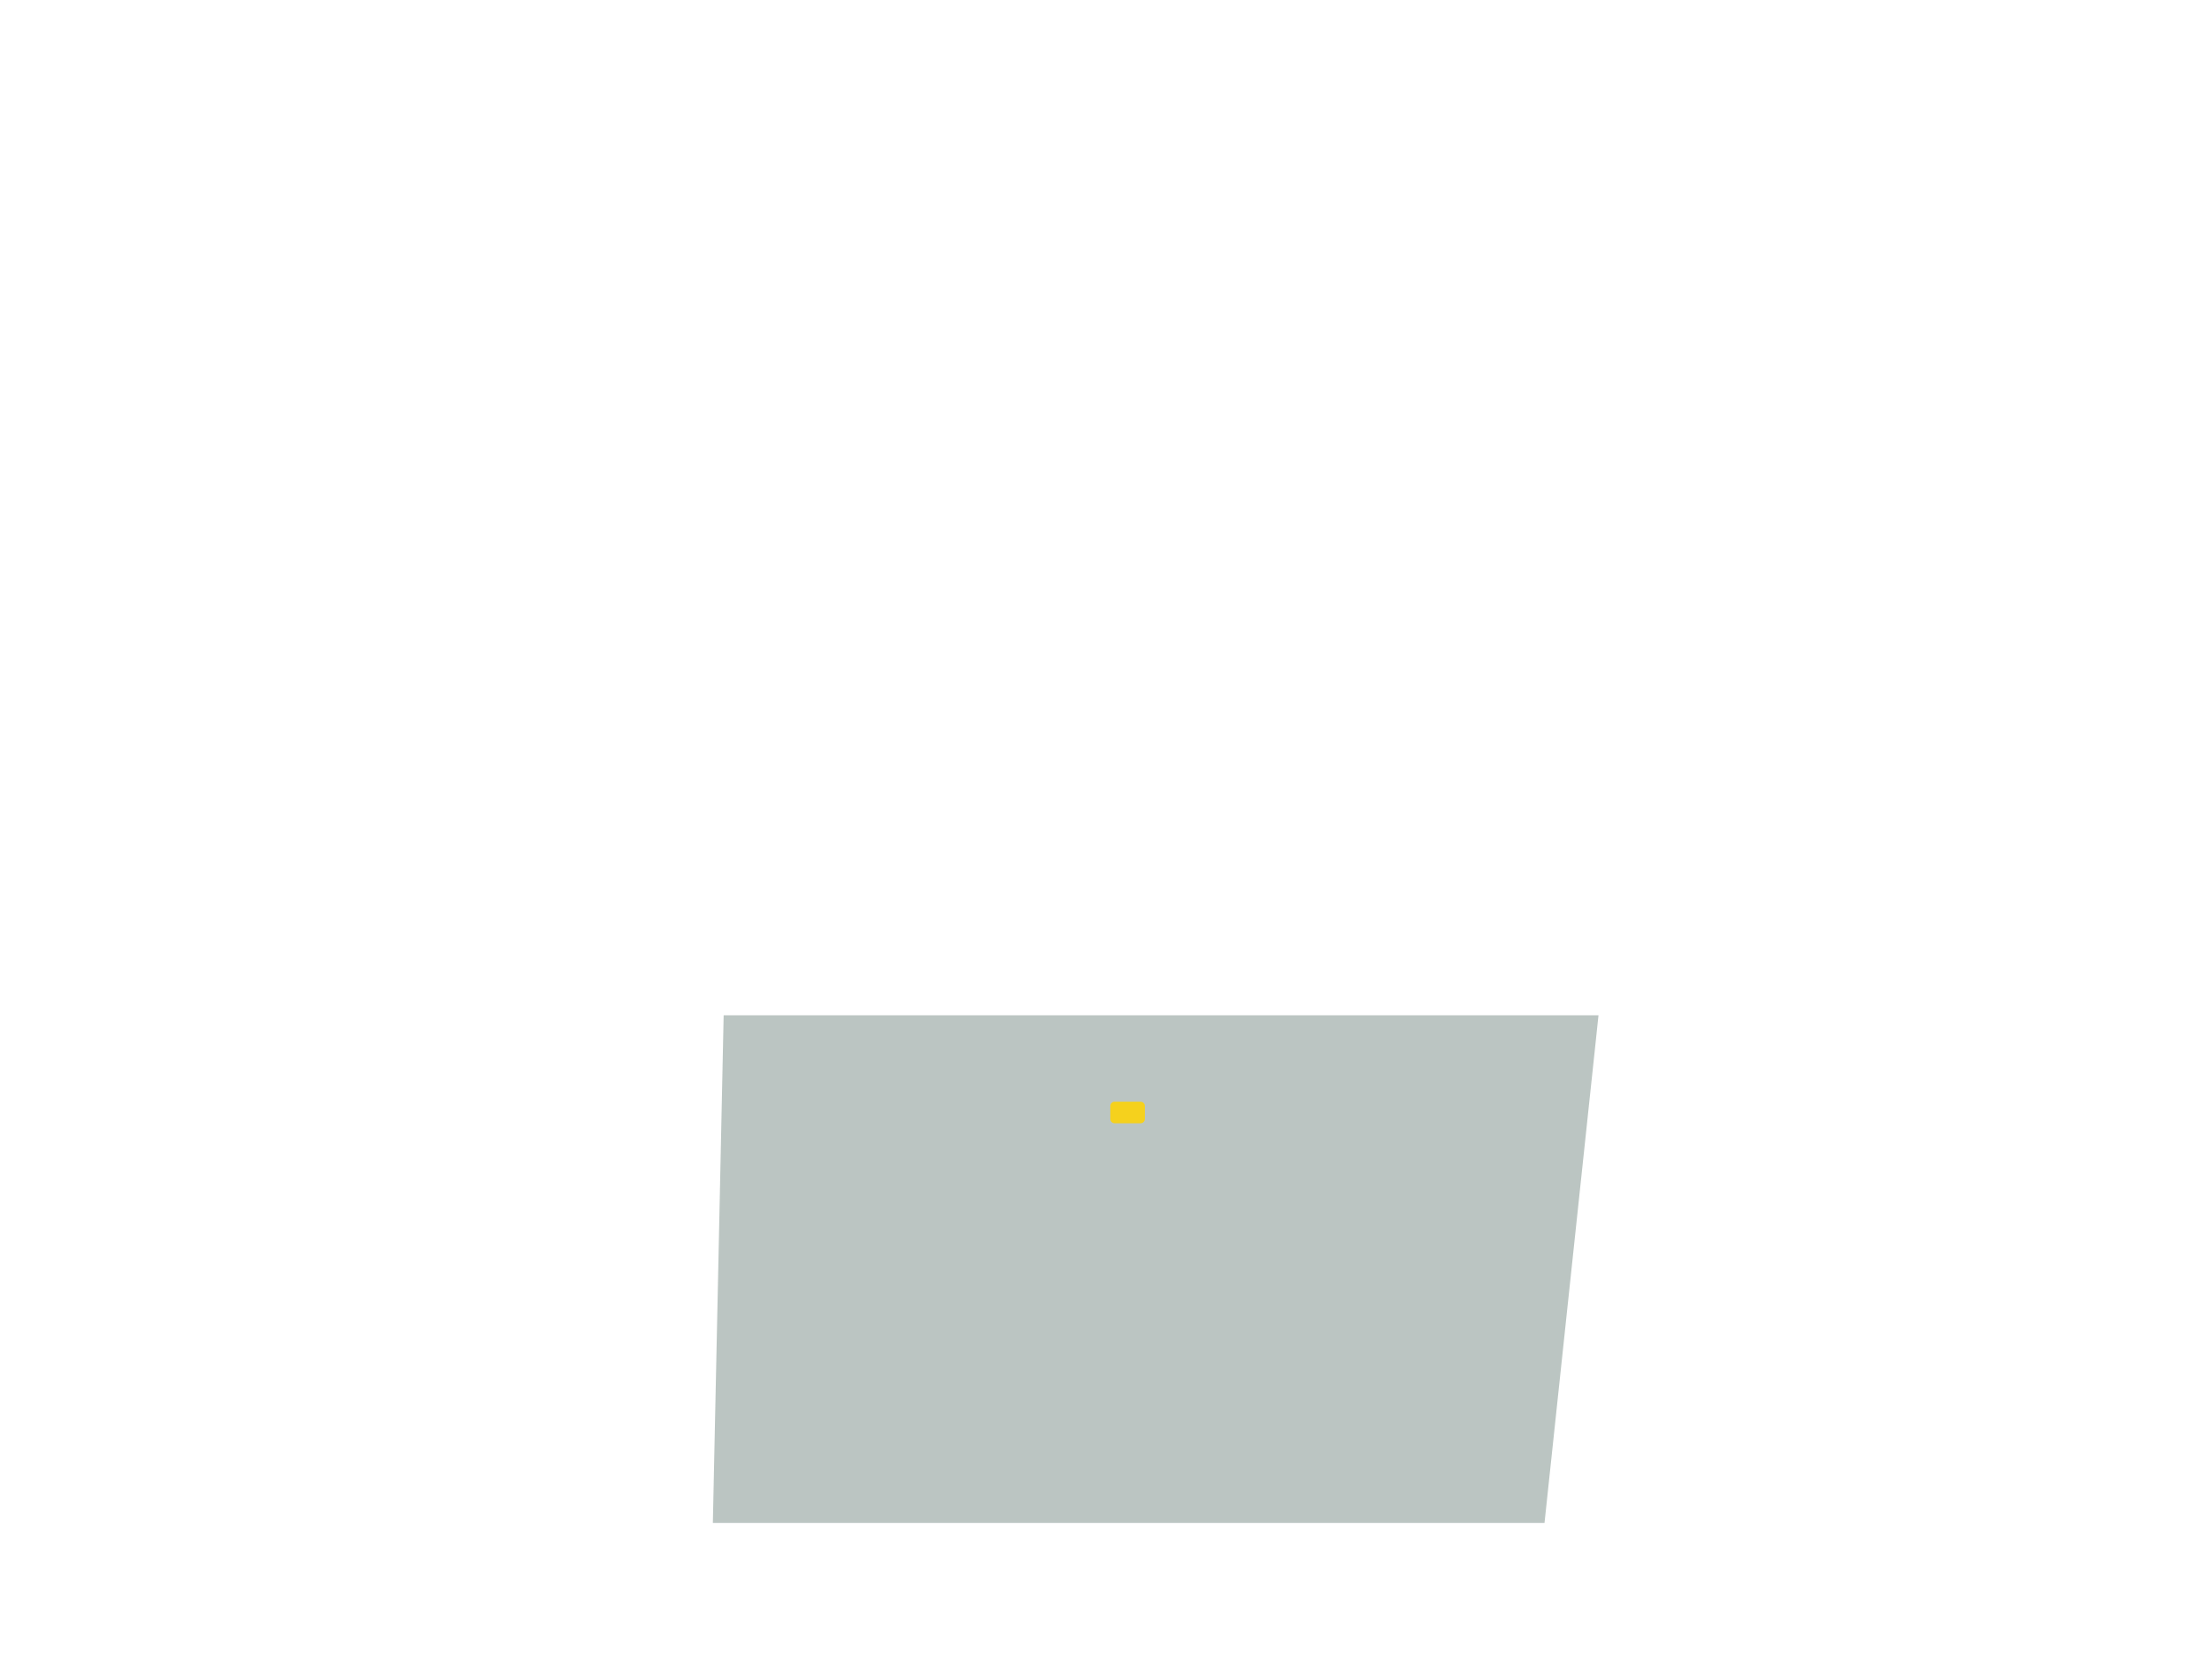
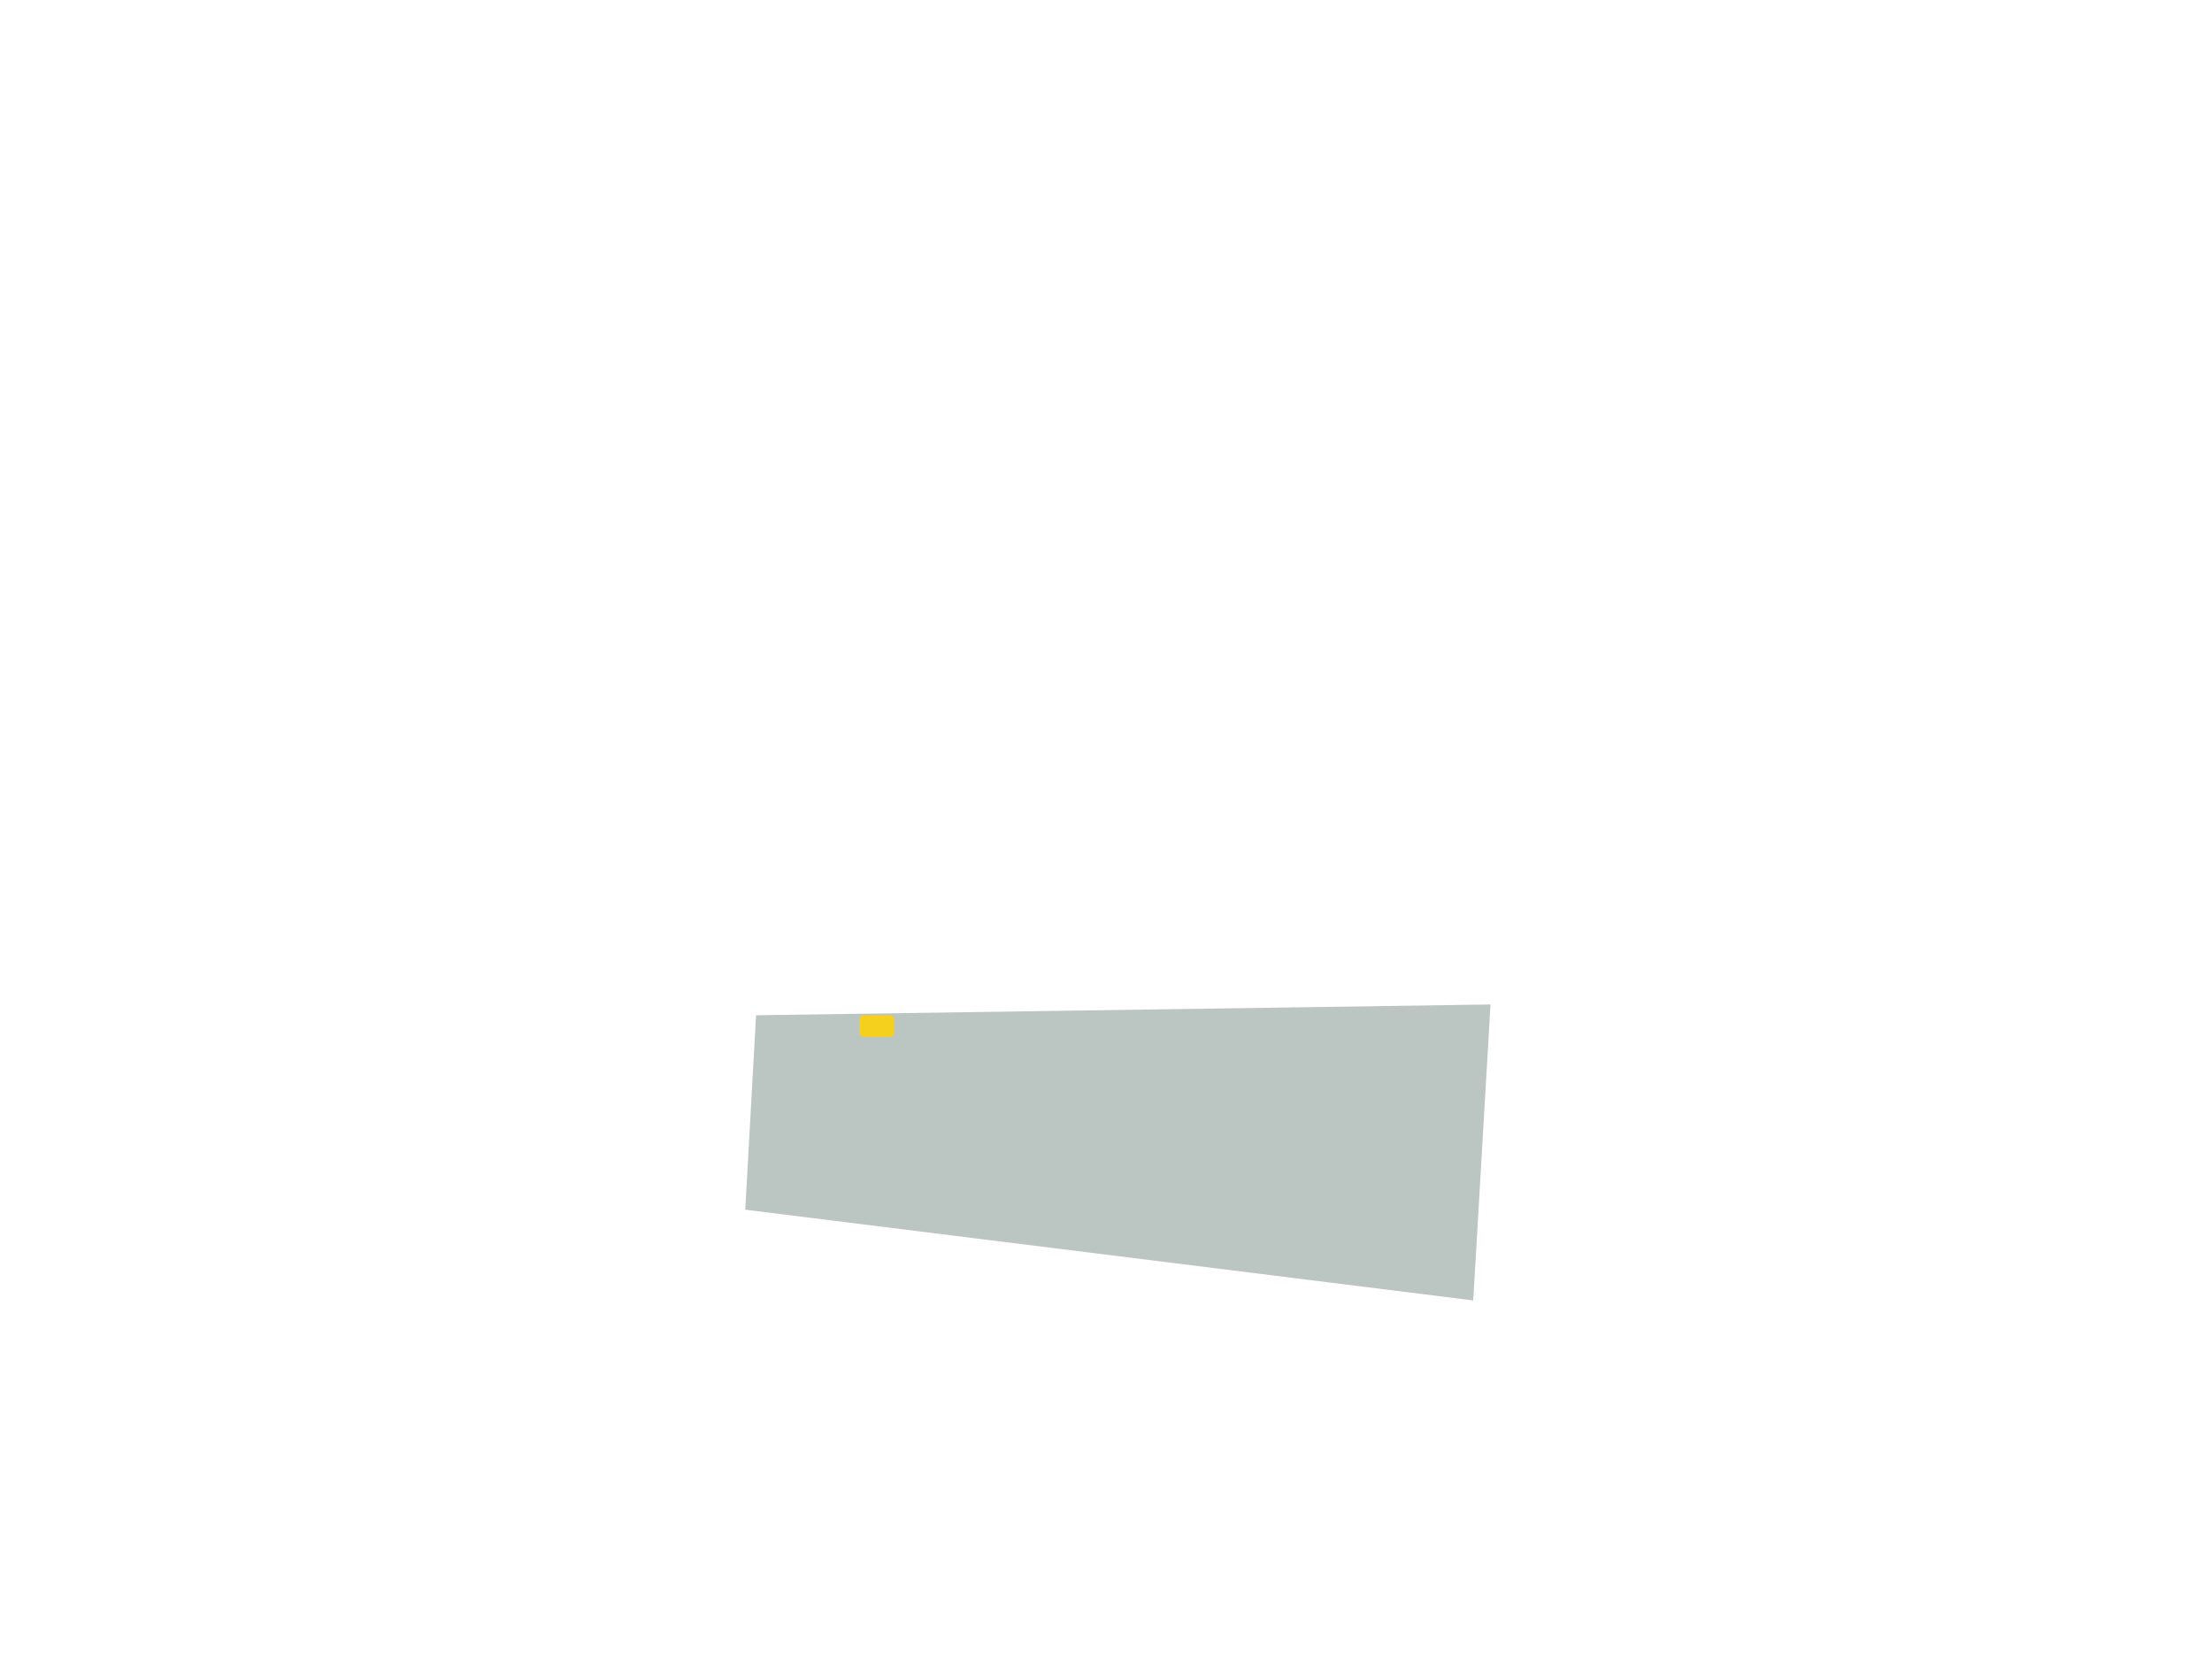
<svg xmlns="http://www.w3.org/2000/svg" xmlns:xlink="http://www.w3.org/1999/xlink" viewBox="0 0 1024 768" class="cf-demo-object c03-basement " data-object="c03-basement">
  <style>
.cf-demo-object{display:block;width:100%;height:auto}
.cf-demo-object .ov{opacity:0;transition:opacity .6s ease}
.cf-demo-object #water{transform-box:fill-box;transform-origin:50% 100%;transition:transform .8s ease}
@keyframes cfShimmer{0%{transform:translateX(-12px)}50%{transform:translateX(12px)}100%{transform:translateX(-12px)}}
@keyframes cfPulse{0%,100%{opacity:.25}50%{opacity:1}}
@keyframes cfRise{0%{transform:translateY(0)}100%{transform:translateY(-20px)}}
.cf-demo-object .shimmer{animation:cfShimmer 4s ease-in-out infinite}

.cf-demo-object.pump1-on #pump1-glow,.cf-demo-object.pump1-on #led-pump1,.cf-demo-object.pump1-on #ripple1{opacity:1}
.cf-demo-object.pump2-on #pump2-glow,.cf-demo-object.pump2-on #led-pump2,.cf-demo-object.pump2-on #ripple2{opacity:1}
.cf-demo-object.alarm #alarm-wash{animation:cfPulse 1s infinite}
.cf-demo-object.alarm #led-alarm{opacity:1;animation:cfPulse .6s infinite}
.cf-demo-object #float{transition:transform .8s ease}

.cf-demo-object.alarm #alarm-wash{opacity:.2}</style>
  <defs>
    <radialGradient id="gWarm">
      <stop offset="0" stop-color="#ffb347" stop-opacity=".9" />
      <stop offset="1" stop-color="#ff7a00" stop-opacity="0" />
    </radialGradient>
    <radialGradient id="gCyan">
      <stop offset="0" stop-color="#7ff6ff" stop-opacity=".85" />
      <stop offset="1" stop-color="#00c8ff" stop-opacity="0" />
    </radialGradient>
    <radialGradient id="gGreen">
      <stop offset="0" stop-color="#5dff8a" />
      <stop offset=".4" stop-color="#22ff66" stop-opacity=".6" />
      <stop offset="1" stop-color="#22ff66" stop-opacity="0" />
    </radialGradient>
    <radialGradient id="gRed">
      <stop offset="0" stop-color="#ff3b30" />
      <stop offset=".4" stop-color="#ff3b30" stop-opacity=".6" />
      <stop offset="1" stop-color="#ff3b30" stop-opacity="0" />
    </radialGradient>
    <radialGradient id="gWhite">
      <stop offset="0" stop-color="#fff" stop-opacity=".8" />
      <stop offset="1" stop-color="#fff" stop-opacity="0" />
    </radialGradient>
    <linearGradient id="gBeam" x1="0" y1="0" x2="0" y2="1">
      <stop offset="0" stop-color="#bff4ff" stop-opacity=".35" />
      <stop offset="1" stop-color="#4fd8ff" stop-opacity="0" />
    </linearGradient>
    <linearGradient id="gHeatBeam" x1="0" y1="0" x2="0" y2="1">
      <stop offset="0" stop-color="#ffcf70" stop-opacity=".8" />
      <stop offset="1" stop-color="#ff8a00" stop-opacity="0" />
    </linearGradient>
    <pattern id="pCaustic" width="60" height="40" patternUnits="userSpaceOnUse">
      <path d="M0 20 Q15 5 30 20 T60 20" fill="none" stroke="#e8ffff" stroke-width="2" opacity=".55" />
      <path d="M0 38 Q15 25 30 38 T60 38" fill="none" stroke="#e8ffff" stroke-width="1.5" opacity=".35" />
    </pattern>
    <filter id="fBlur">
      <feGaussianBlur stdDeviation="6" />
    </filter>
    <filter id="fBlurBig">
      <feGaussianBlur stdDeviation="18" />
    </filter>
  </defs>
  <image id="base" href="" xlink:href="" visibility="hidden" x="0" y="0" width="1024" height="768" preserveAspectRatio="xMidYMid slice" />
  <g id="overlays">
    <g id="water">
-       <polygon points="335,470 740,470 715,705 330,705" fill="#3d5a4f" opacity=".35" style="mix-blend-mode:multiply" />
+       <polygon points="350,470 690,465 682,602 345,560" fill="#3d5a4f" opacity=".35" style="mix-blend-mode:multiply" />
    </g>
    <g id="float">
-       <rect x="514" y="510" width="16" height="10" rx="2" fill="#ffd400" opacity=".85" />
+       <rect x="398" y="470" width="16" height="10" rx="2" fill="#ffd400" opacity=".85" />
    </g>
    <g id="ripple1" class="ov" style="mix-blend-mode:screen">
-       <ellipse class="shimmer" cx="445" cy="620" rx="80" ry="22" fill="none" stroke="#dff" stroke-width="3" opacity=".6" />
+       <ellipse class="shimmer" cx="468" cy="525" rx="60" ry="14" fill="none" stroke="#dff" stroke-width="3" opacity=".6" />
    </g>
    <g id="ripple2" class="ov" style="mix-blend-mode:screen">
-       <ellipse class="shimmer" cx="608" cy="615" rx="75" ry="20" fill="none" stroke="#dff" stroke-width="3" opacity=".6" />
+       <ellipse class="shimmer" cx="588" cy="540" rx="58" ry="14" fill="none" stroke="#dff" stroke-width="3" opacity=".6" />
    </g>
-     <circle id="pump1-glow" class="ov" cx="430" cy="485" r="22" fill="url(#gGreen)" />
-     <circle id="pump2-glow" class="ov" cx="606" cy="495" r="22" fill="url(#gGreen)" />
-     <circle id="led-pump1" class="ov" cx="779" cy="57" r="10" fill="url(#gGreen)" />
-     <circle id="led-pump2" class="ov" cx="796" cy="57" r="10" fill="url(#gGreen)" />
-     <circle id="led-alarm" class="ov" cx="812" cy="57" r="12" fill="url(#gRed)" />
+     <circle id="pump1-glow" class="ov" cx="462" cy="405" r="20" fill="url(#gGreen)" />
+     <circle id="pump2-glow" class="ov" cx="586" cy="425" r="20" fill="url(#gGreen)" />
+     <circle id="led-pump1" class="ov" cx="112" cy="60" r="8" fill="url(#gGreen)" />
+     <circle id="led-pump2" class="ov" cx="130" cy="60" r="8" fill="url(#gGreen)" />
+     <circle id="led-alarm" class="ov" cx="148" cy="60" r="10" fill="url(#gRed)" />
    <rect id="alarm-wash" x="0" y="0" width="1024" height="768" fill="#ff2a1a" opacity="0" style="mix-blend-mode:multiply" />
  </g>
</svg>
